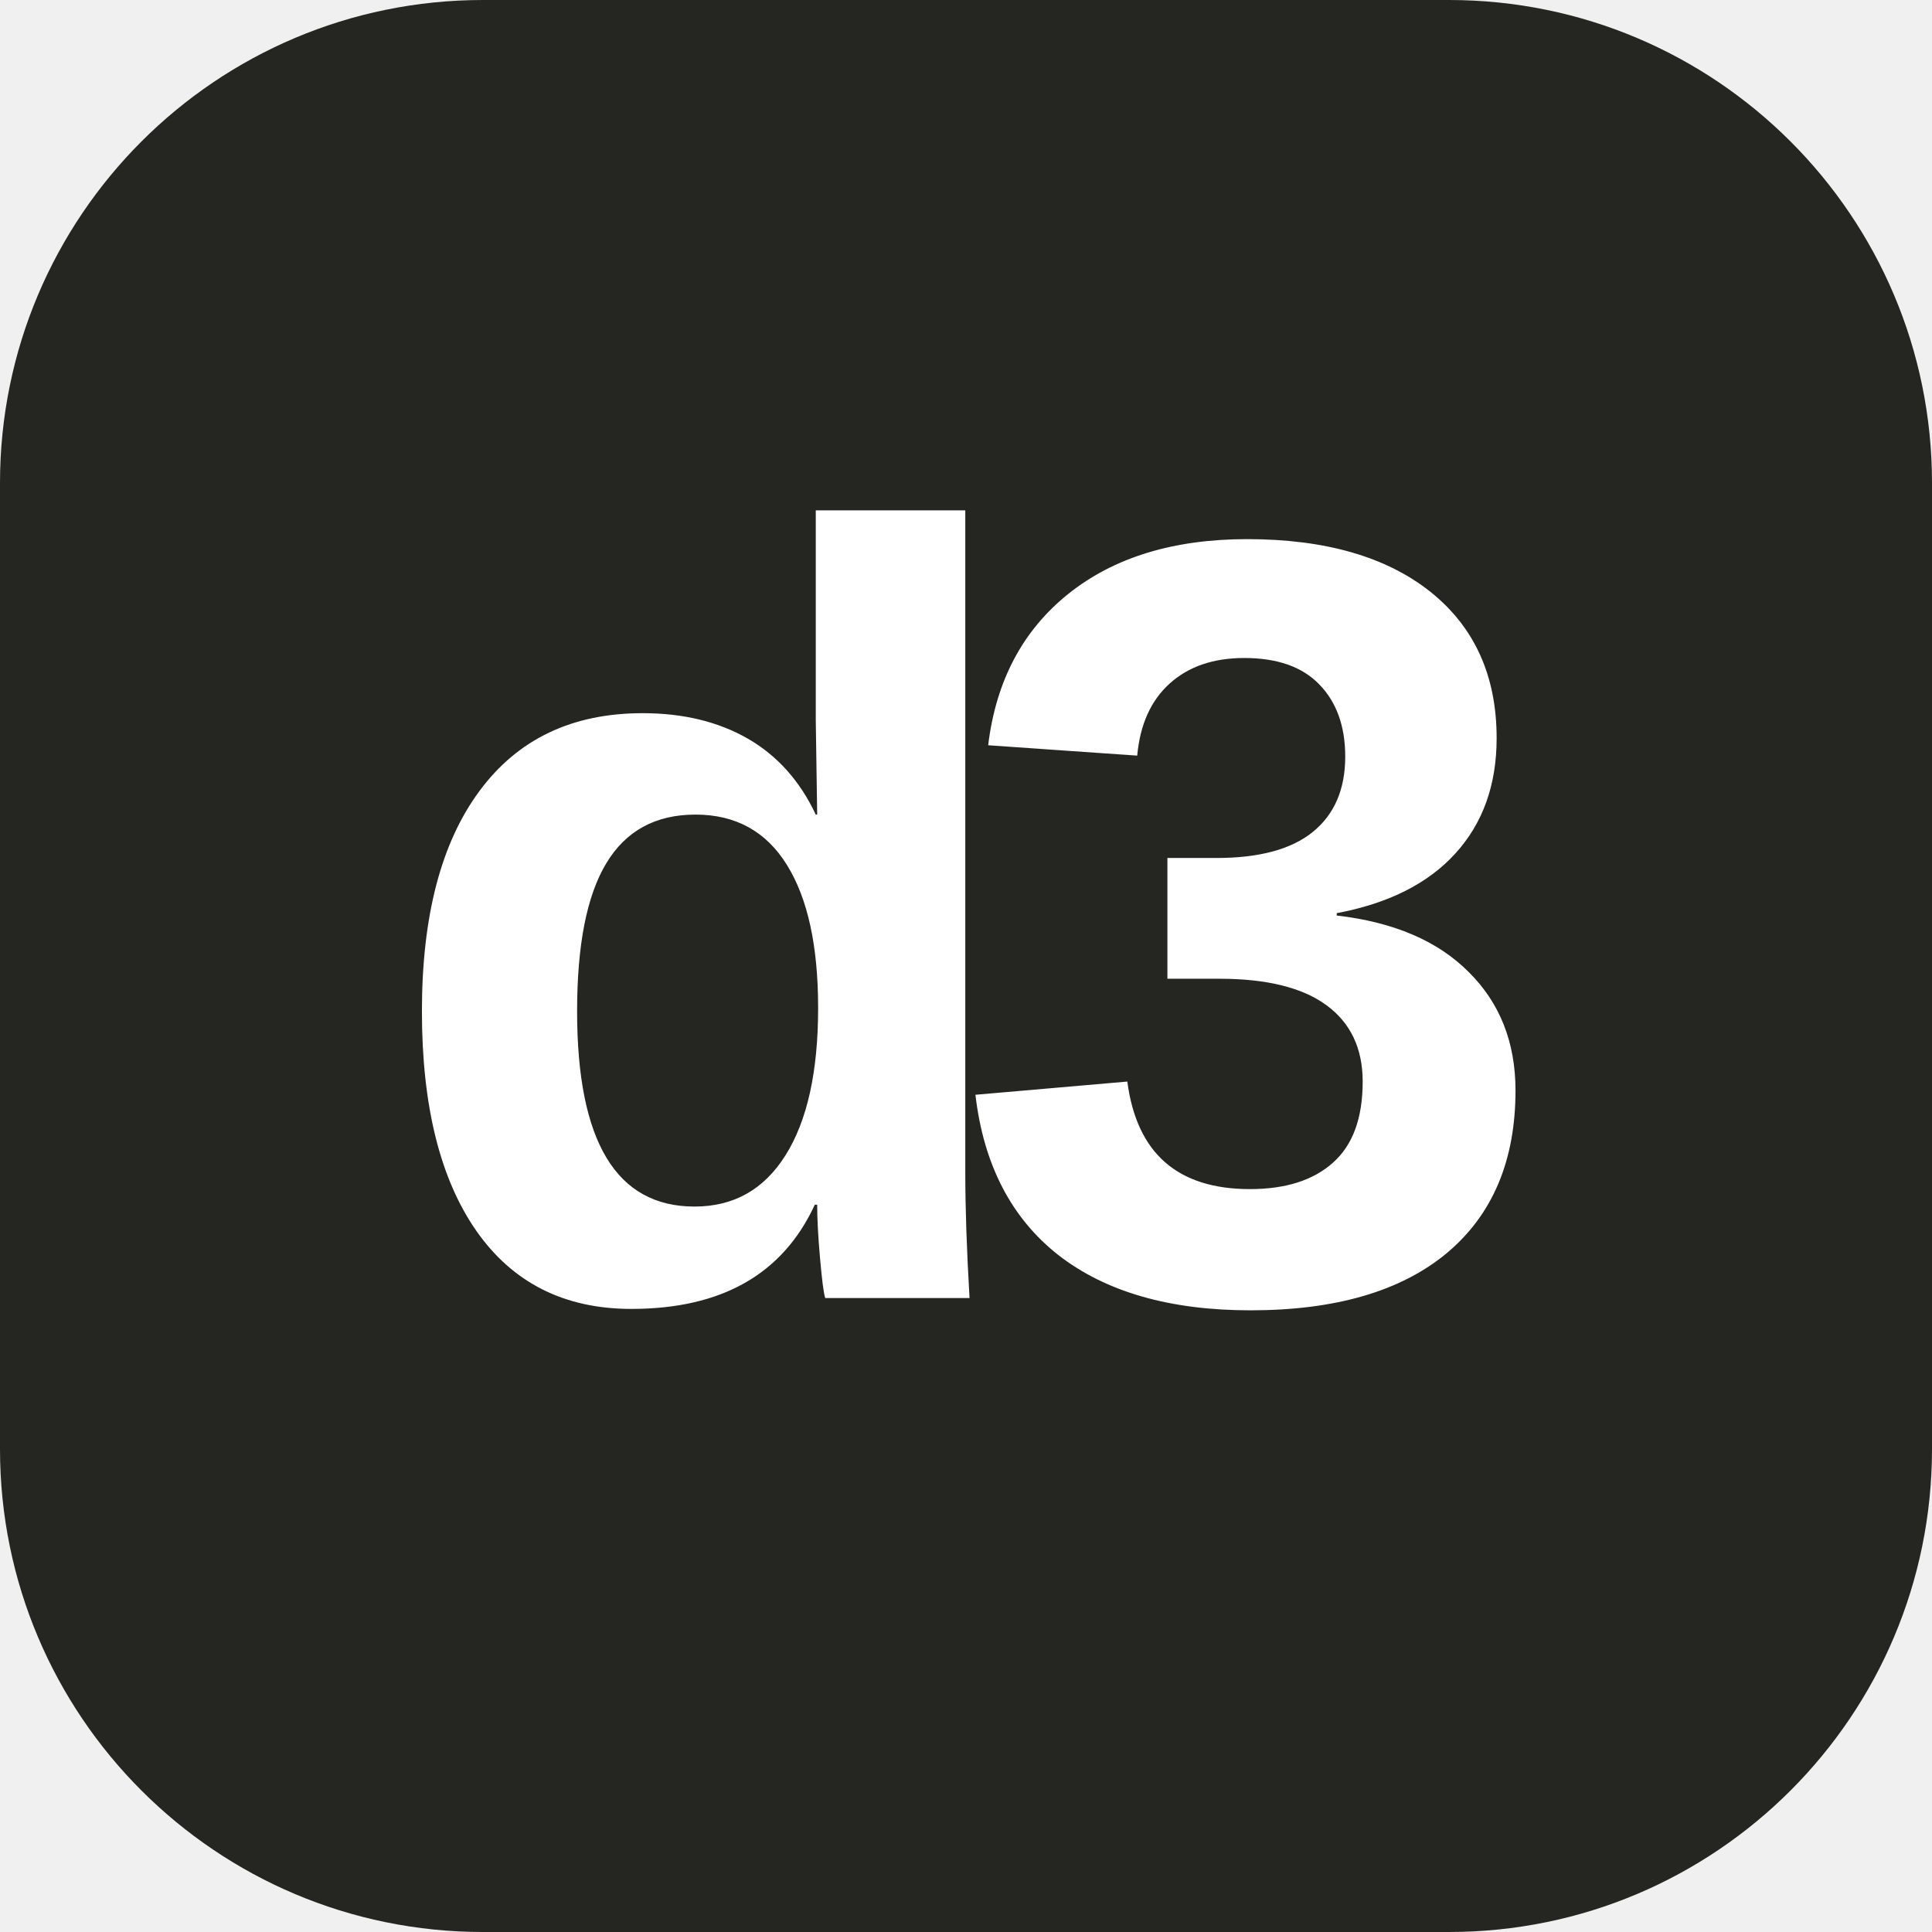
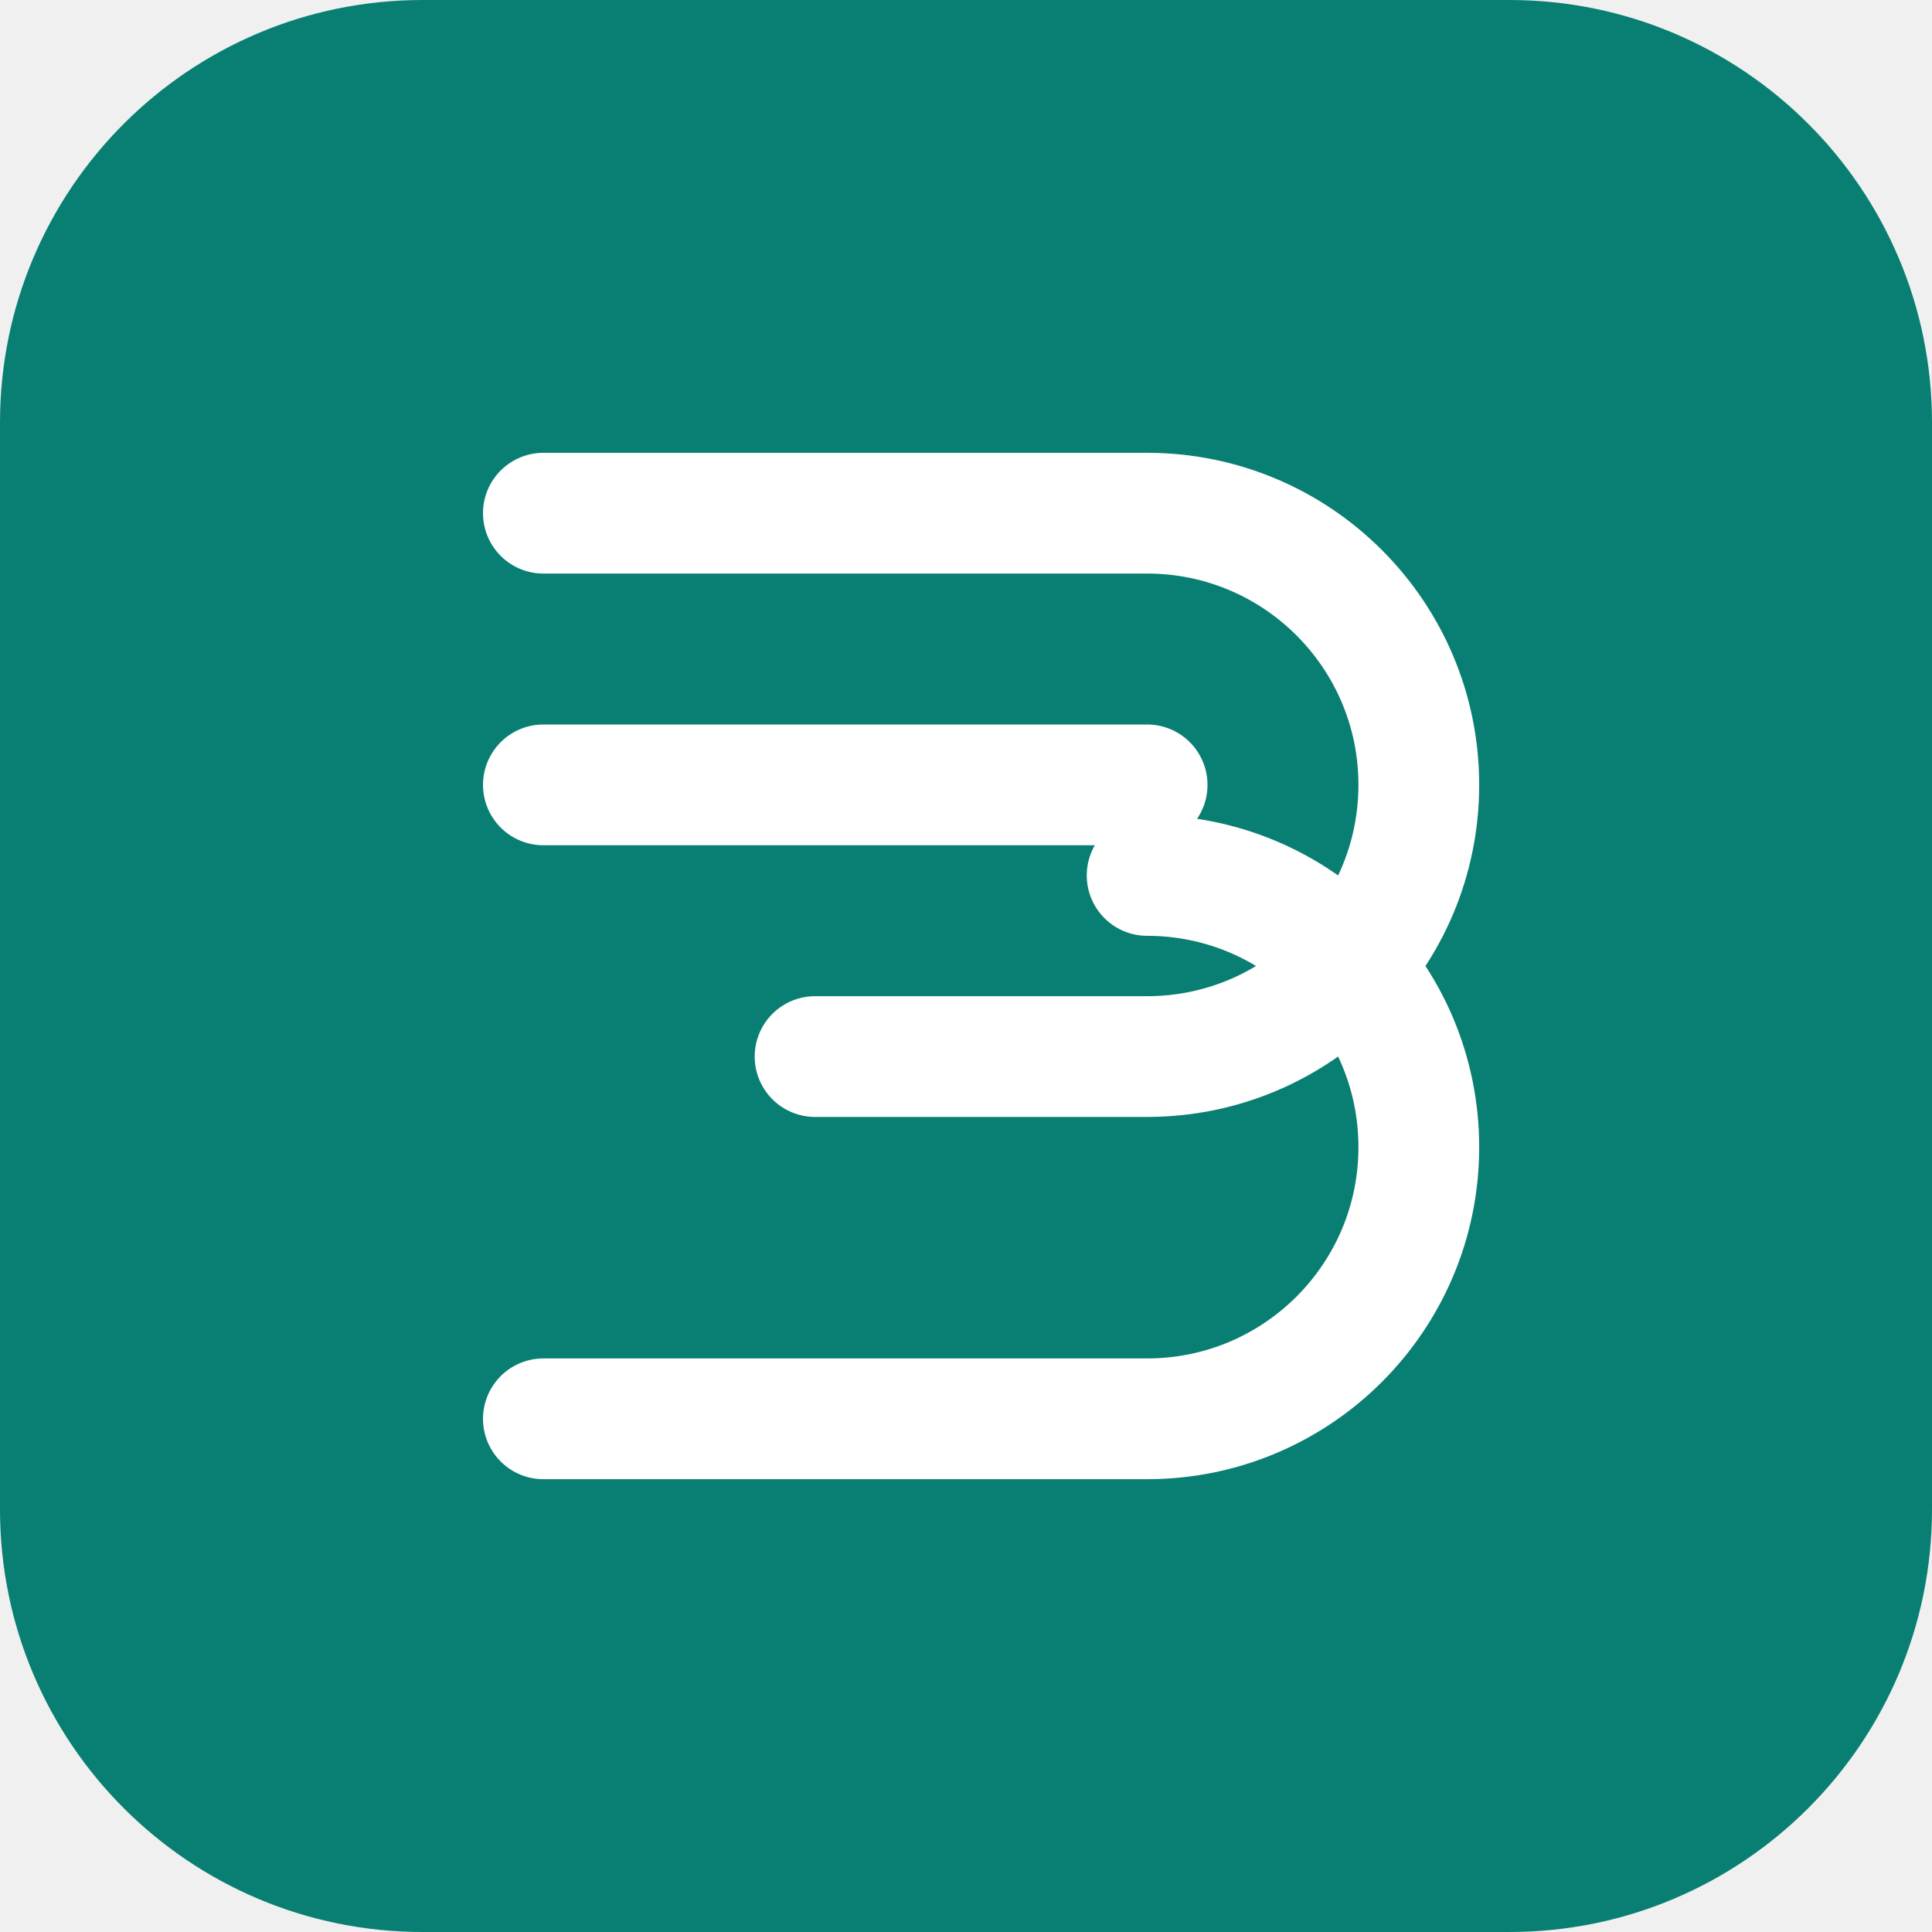
<svg xmlns="http://www.w3.org/2000/svg" viewBox="0 0 64 64">
-   <rect width="64" height="64" rx="16" fill="#252521" />
-   <text x="32" y="43" text-anchor="middle" fill="#fff" font-family="Arial, Helvetica, sans-serif" font-size="36" font-weight="700" letter-spacing="-3">d3</text>
+   <rect width="64" height="64" rx="14" fill="#087f72" />
+   <path d="M18 17h20a9 9 0 0 1 0 18H27m-9-9h20M18 47h20a9 9 0 0 0 0-18" fill="none" stroke="#fff" stroke-width="4" stroke-linecap="round" />
</svg>
